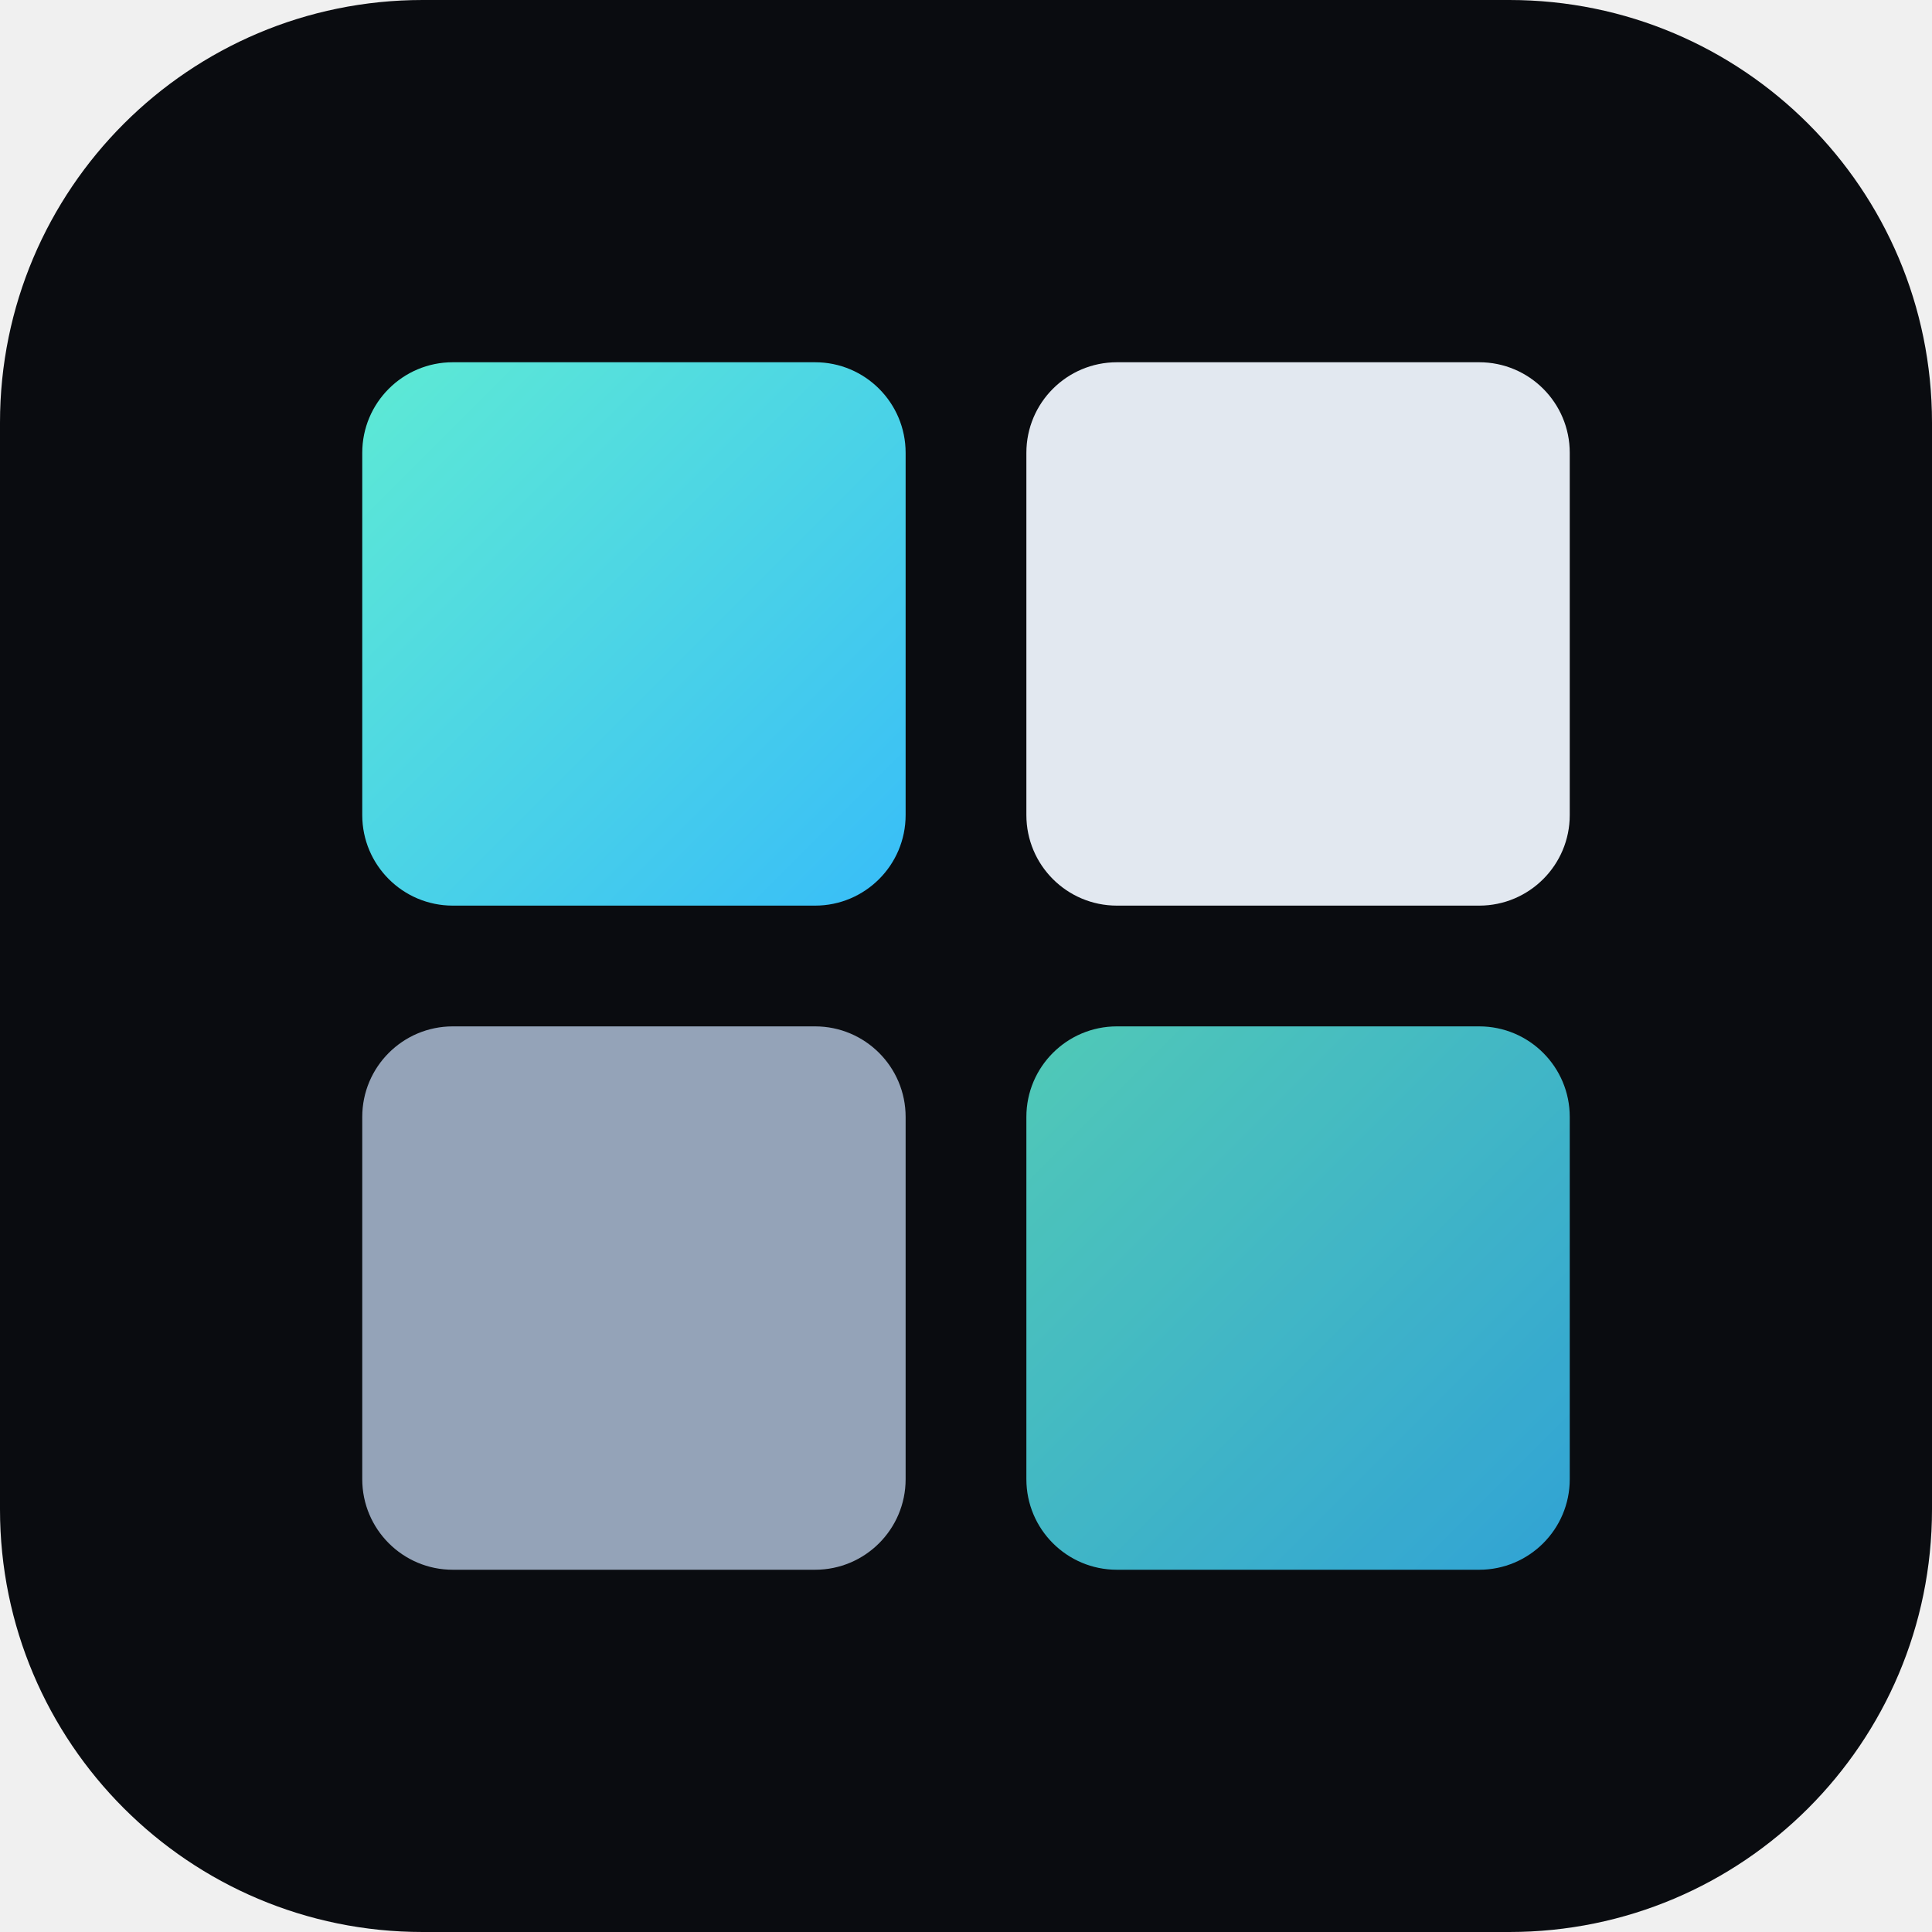
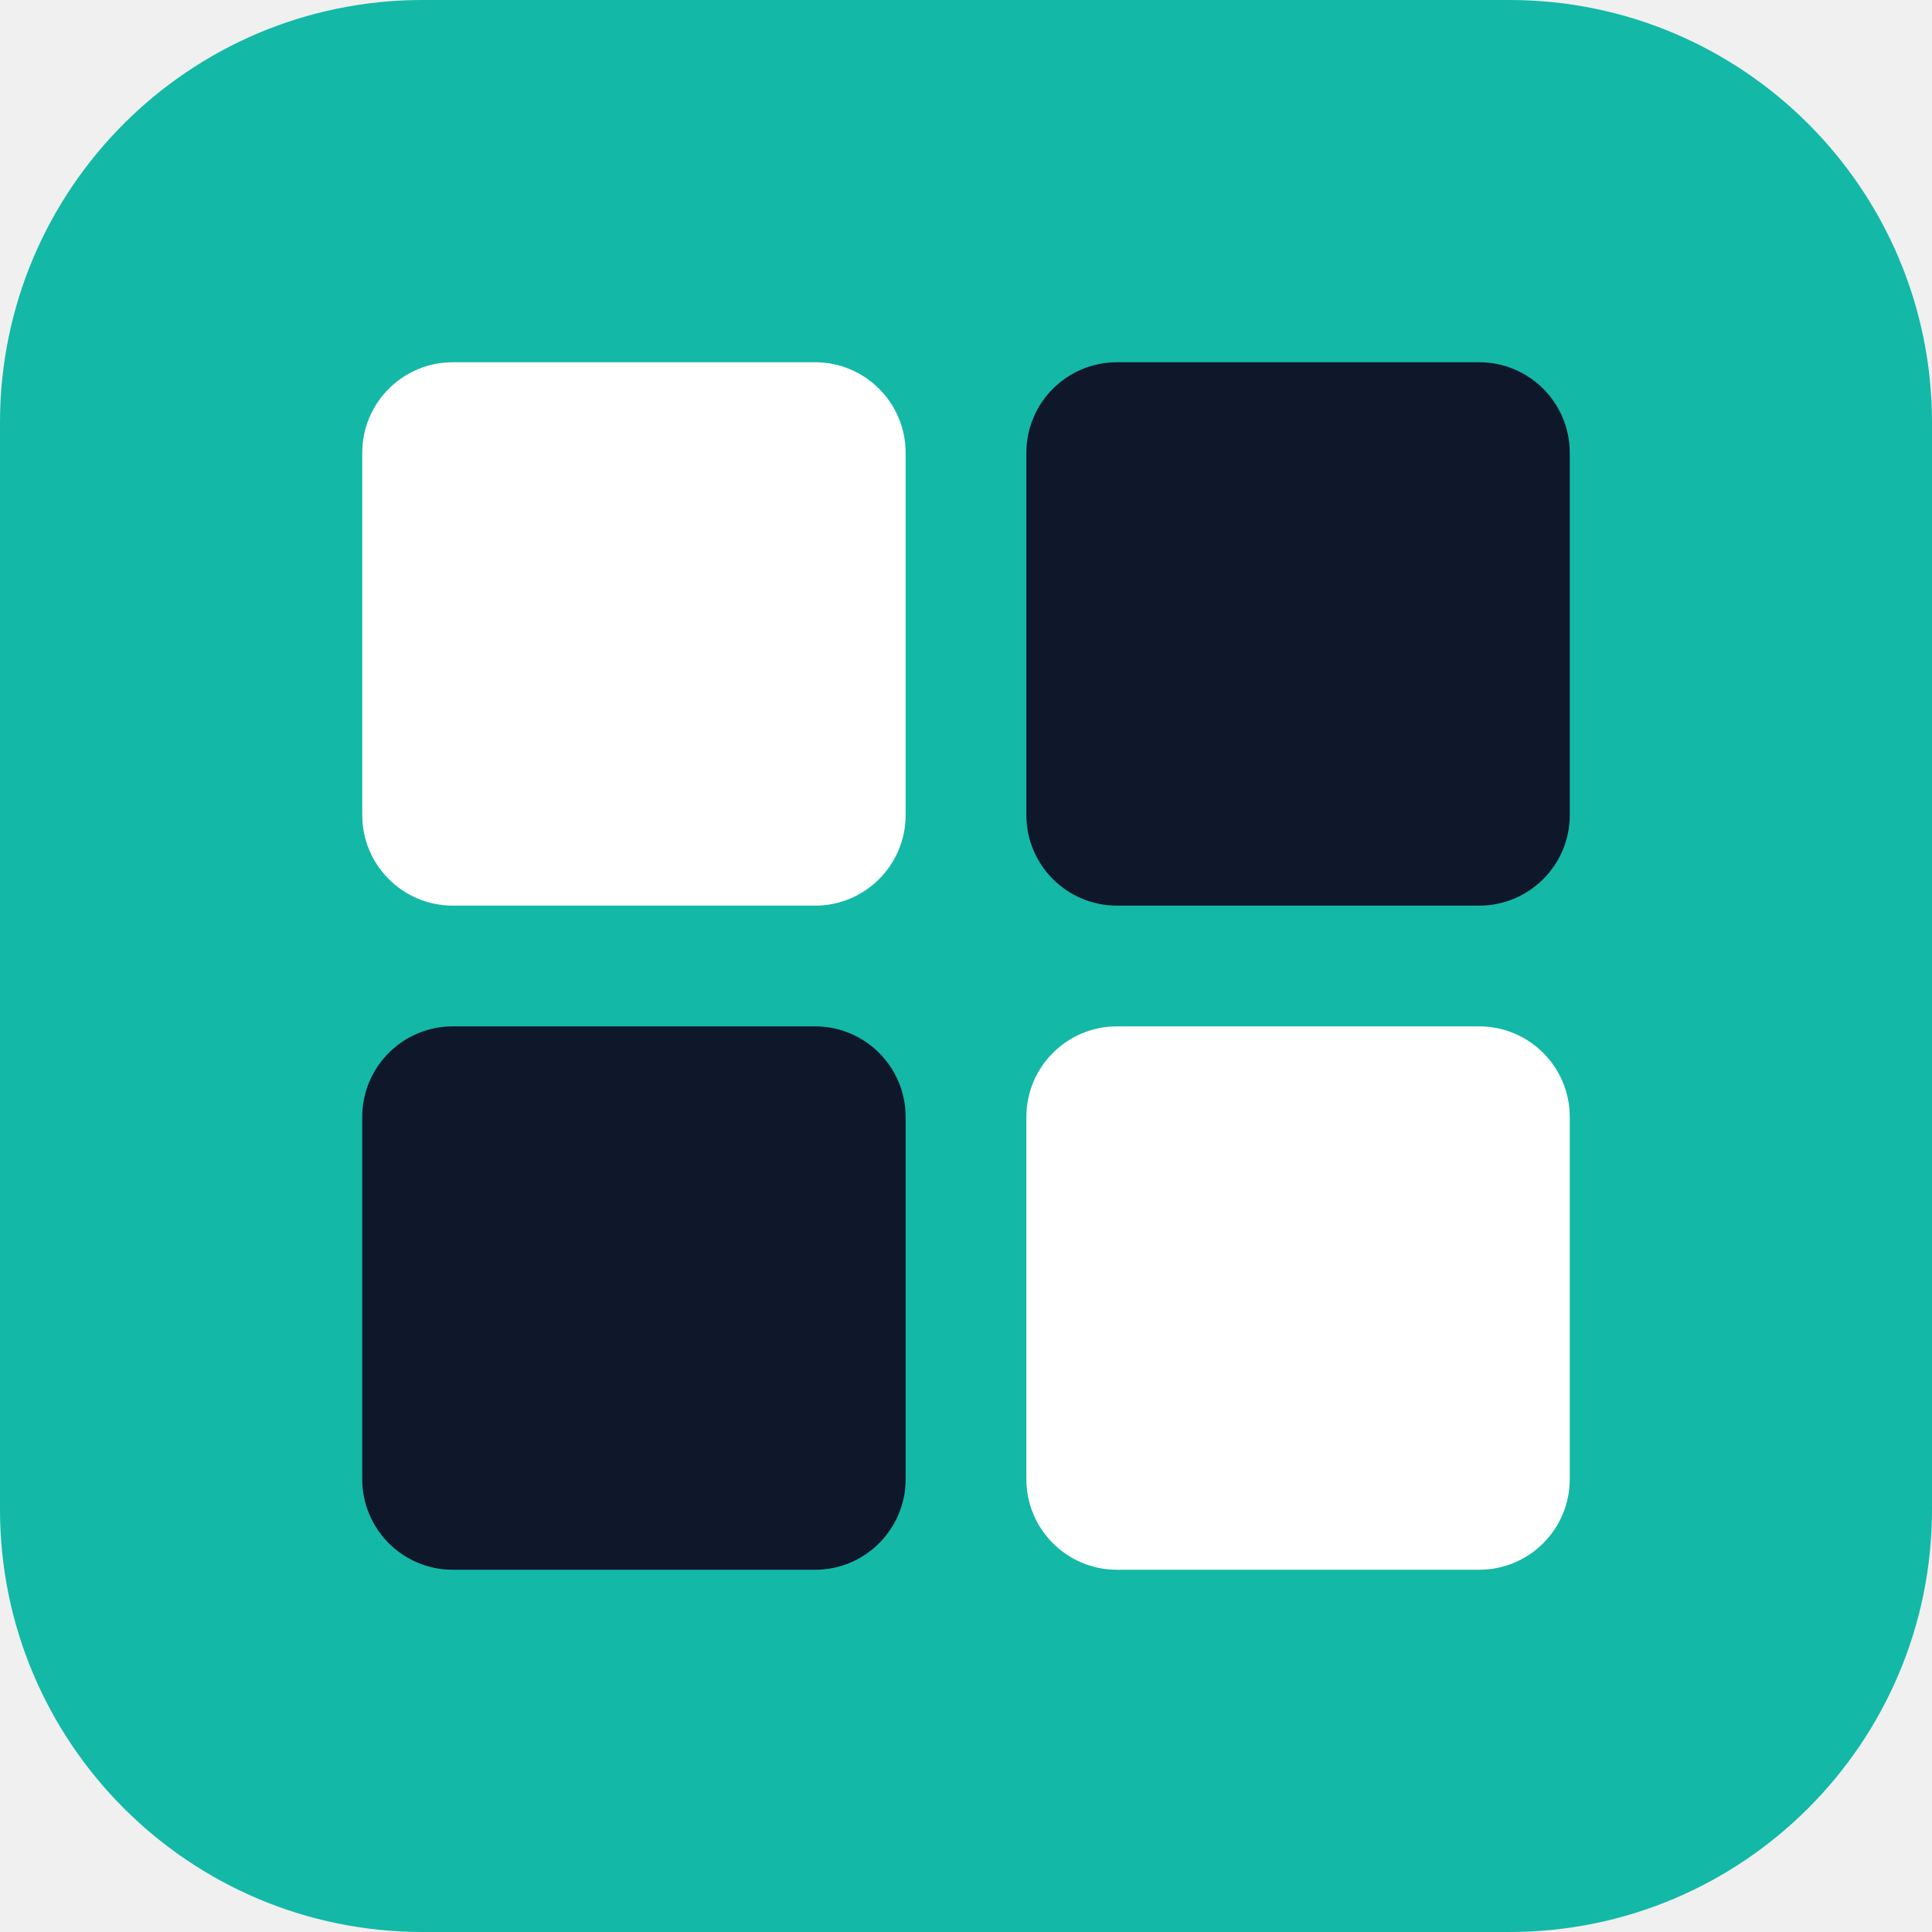
- <svg xmlns="http://www.w3.org/2000/svg" viewBox="0 0 32 32" role="img" aria-label="grok/place">
-   <rect width="32" height="32" rx="7" fill="#0a0c10" />
-   <defs>
-     <linearGradient id="g" x1="0" y1="0" x2="1" y2="1">
-       <stop offset="0%" stop-color="#5eead4" />
-       <stop offset="100%" stop-color="#38bdf8" />
-     </linearGradient>
-   </defs>
-   <rect x="6" y="6" width="9" height="9" rx="1.5" fill="url(#g)" />
-   <rect x="17" y="6" width="9" height="9" rx="1.5" fill="#e2e8f0" />
-   <rect x="6" y="17" width="9" height="9" rx="1.5" fill="#94a3b8" />
-   <rect x="17" y="17" width="9" height="9" rx="1.5" fill="url(#g)" opacity="0.85" />
+ <svg xmlns="http://www.w3.org/2000/svg" viewBox="0 0 64 64">
+   <rect width="64" height="64" rx="14" fill="#14b8a6" />
+   <rect x="12" y="12" width="18" height="18" rx="3" fill="#ffffff" />
+   <rect x="34" y="12" width="18" height="18" rx="3" fill="#0f172a" />
+   <rect x="12" y="34" width="18" height="18" rx="3" fill="#0f172a" />
+   <rect x="34" y="34" width="18" height="18" rx="3" fill="#ffffff" />
</svg>
